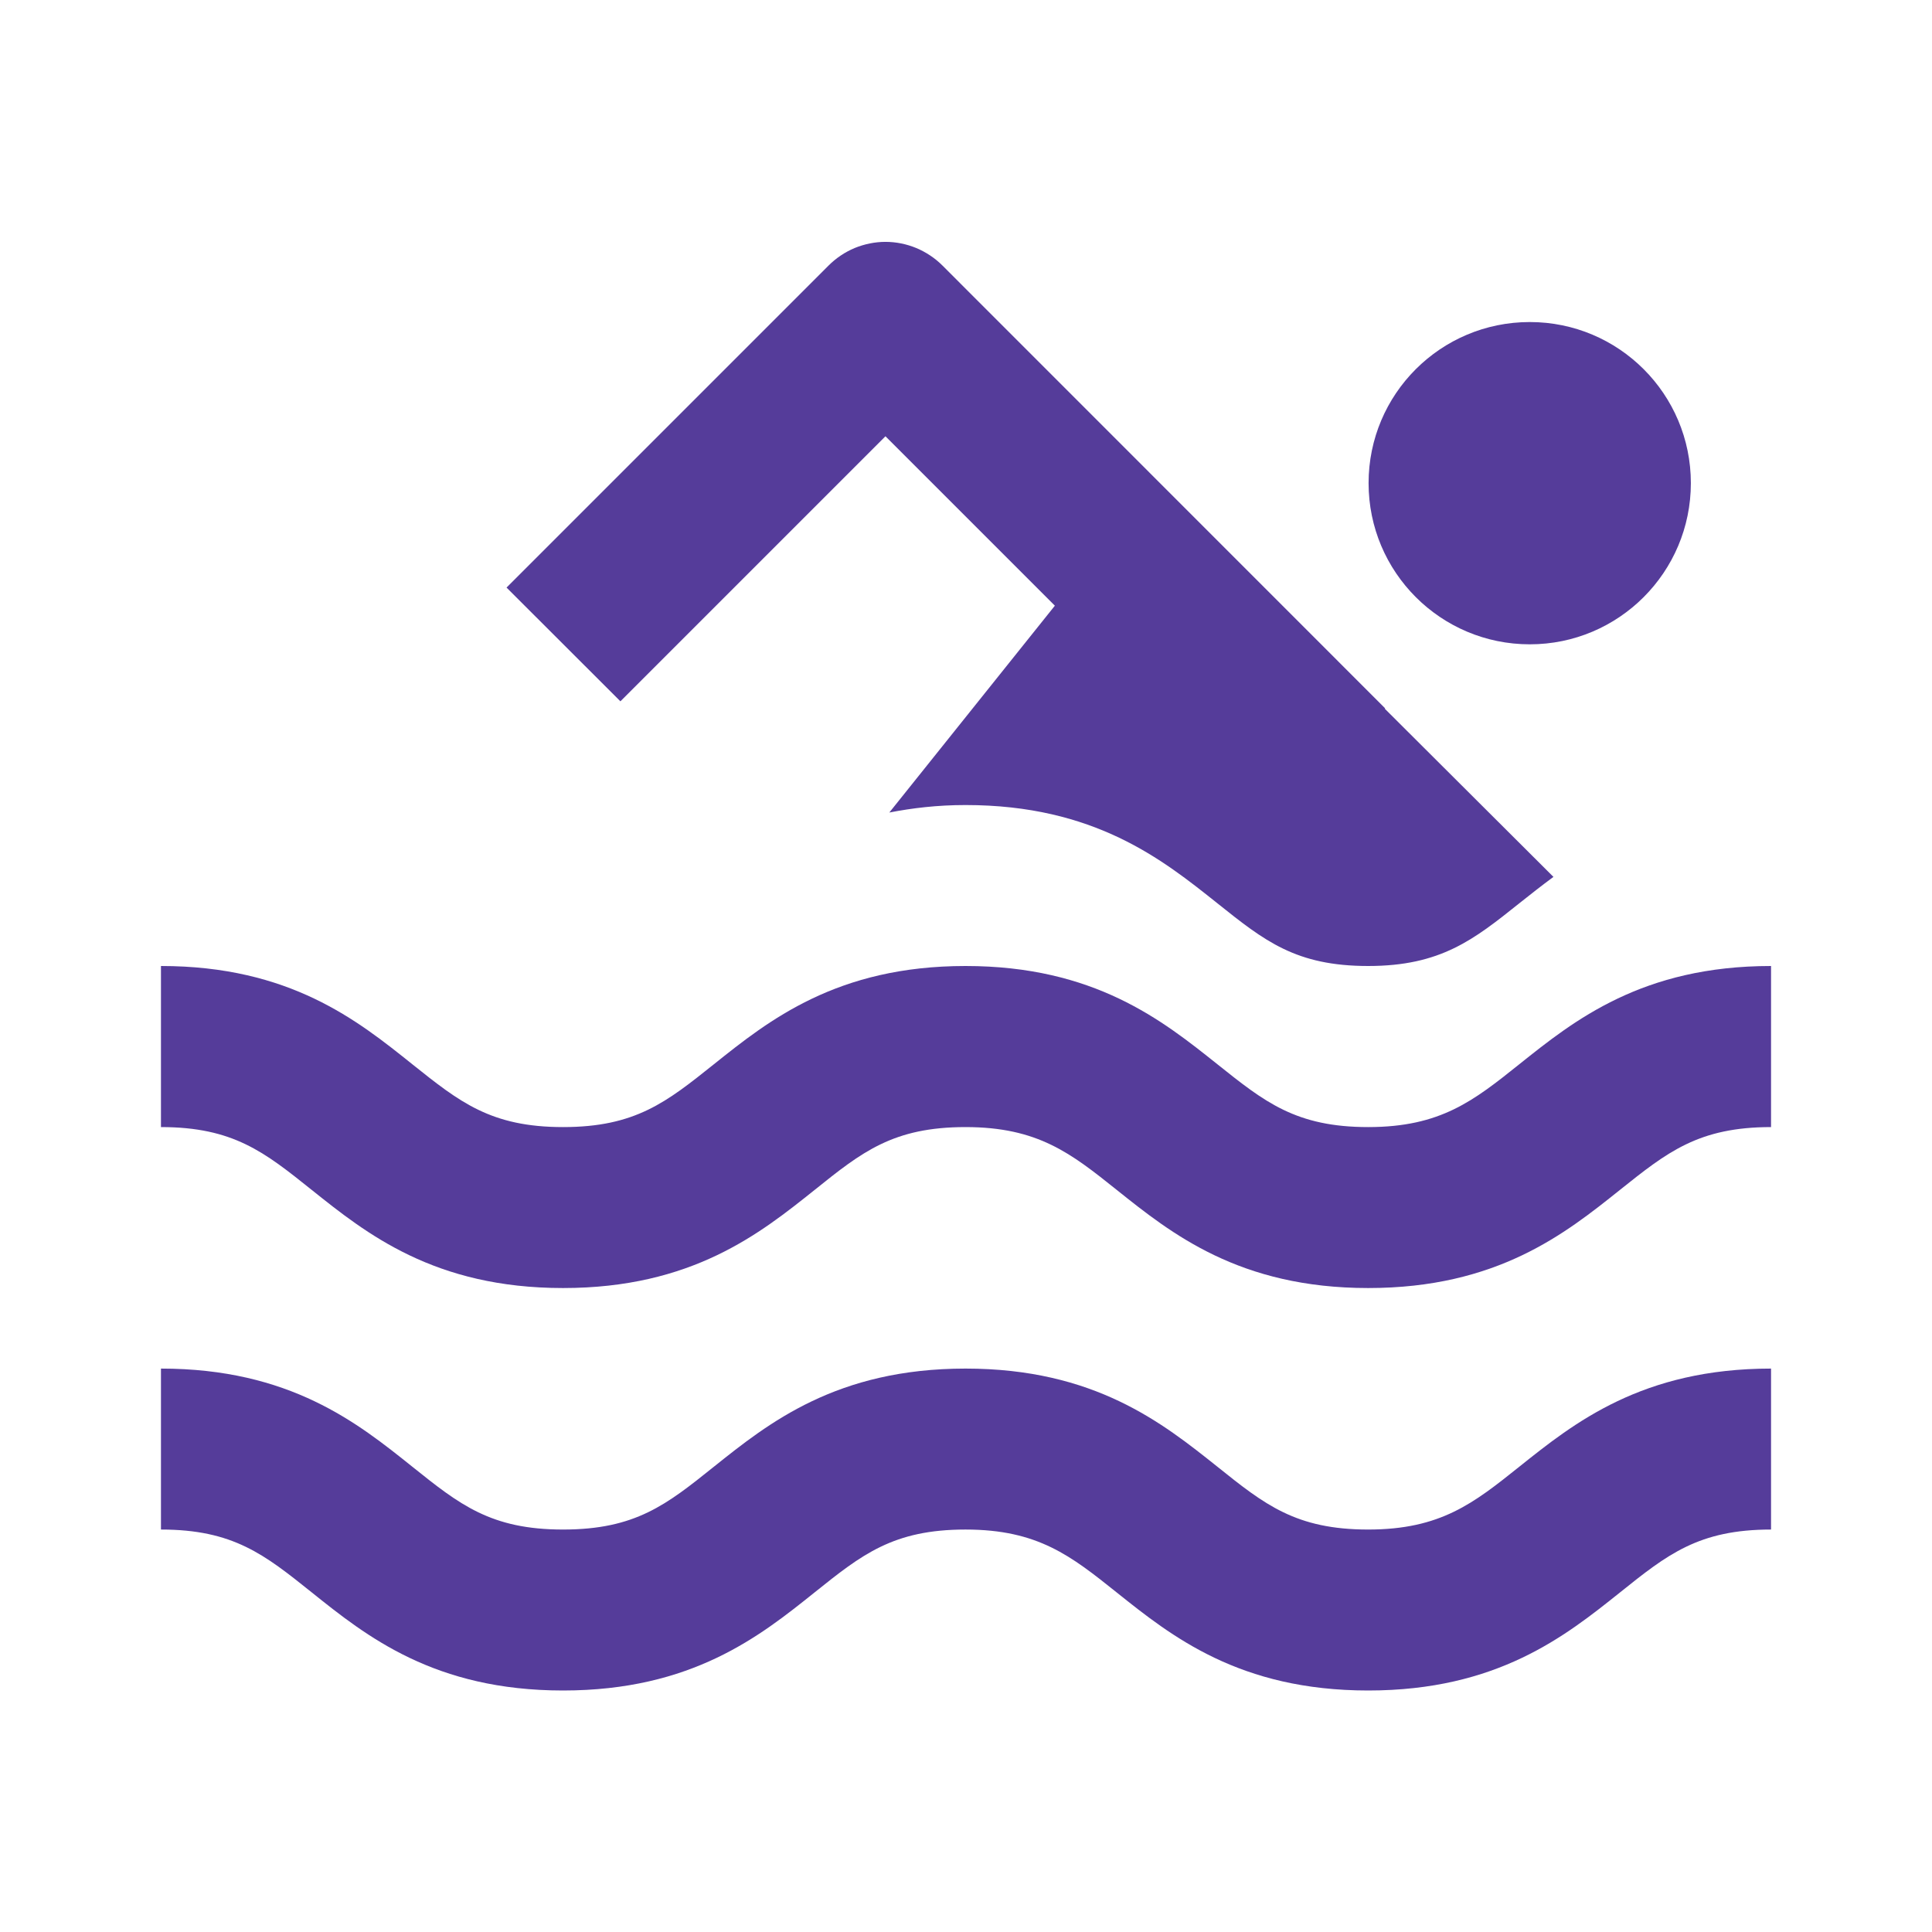
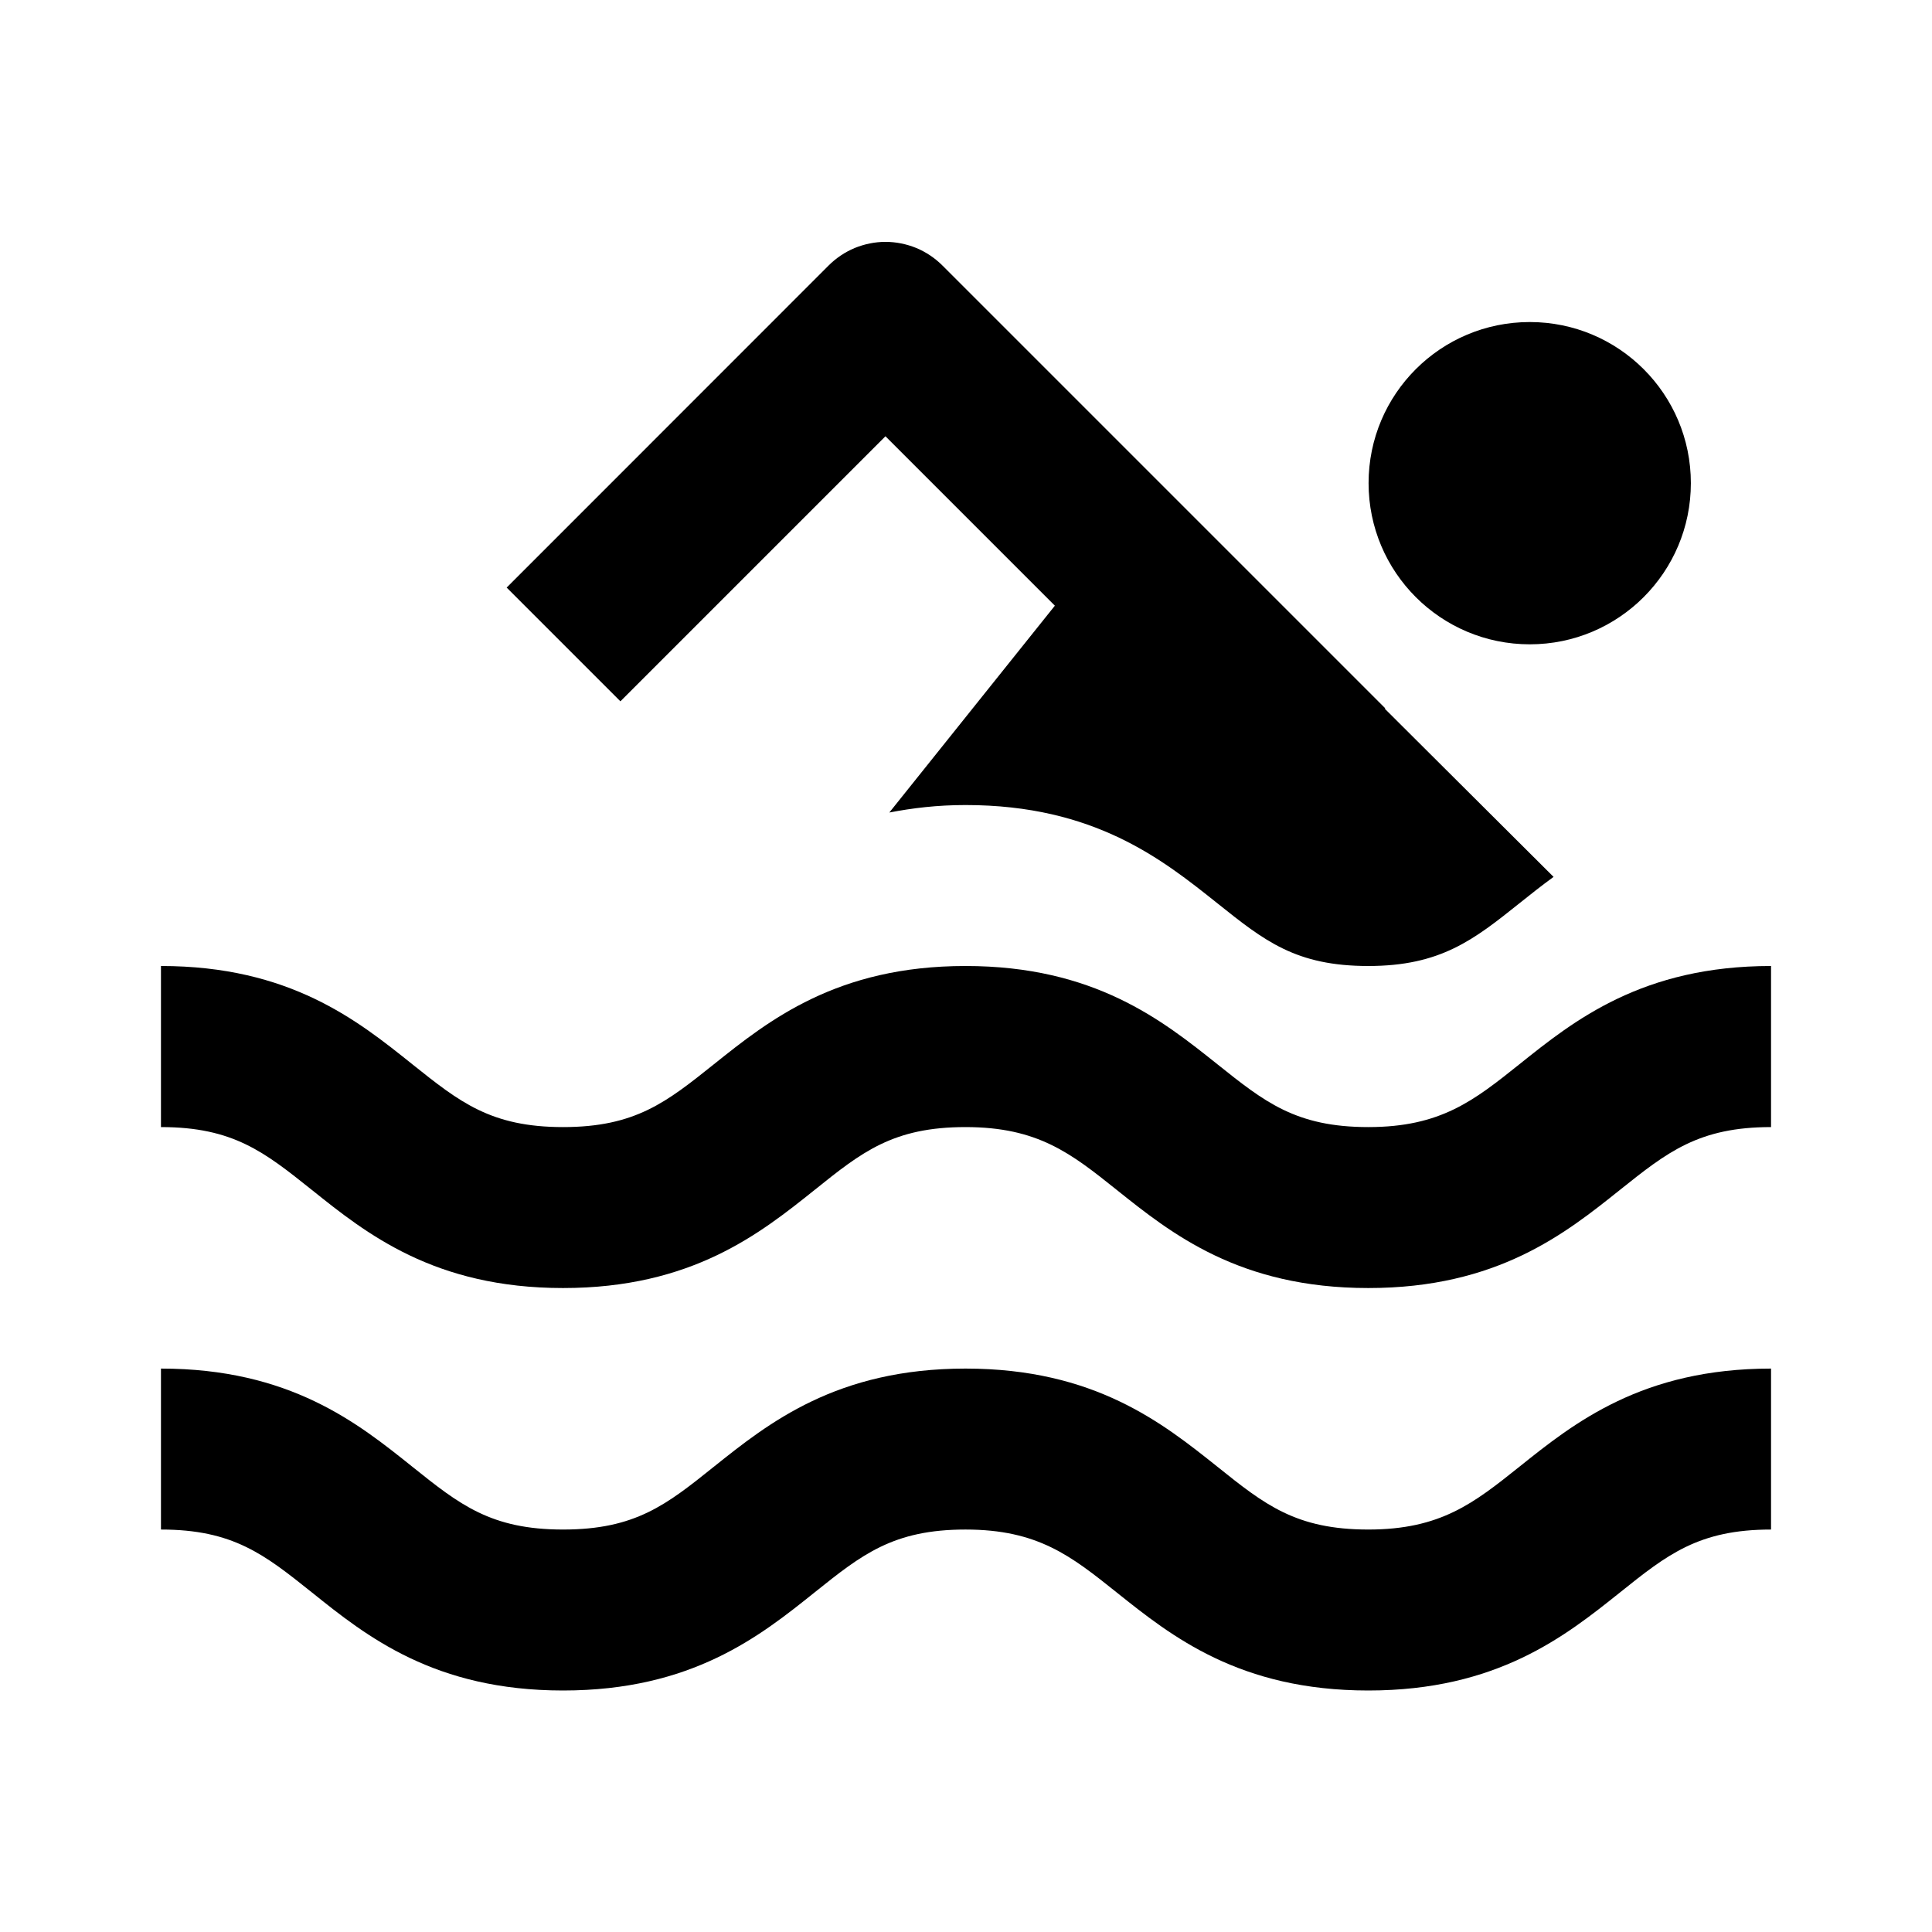
- <svg xmlns="http://www.w3.org/2000/svg" width="16" height="16" viewBox="0 0 16 16" fill="none">
-   <path d="M12.669 5.336C13.406 5.336 14.003 4.738 14.003 4.001C14.003 3.264 13.406 2.667 12.669 2.667C11.931 2.667 11.334 3.264 11.334 4.001C11.334 4.738 11.931 5.336 12.669 5.336Z" fill="#553C9A" />
-   <path d="M12.583 8.813C12.205 9.115 11.931 9.334 11.331 9.334C10.732 9.334 10.473 9.126 10.081 8.813C9.627 8.451 9.064 8 7.996 8C6.929 8 6.366 8.451 5.913 8.813C5.521 9.126 5.263 9.334 4.663 9.334C4.065 9.334 3.806 9.126 3.415 8.814C2.962 8.451 2.4 8 1.333 8V9.334C1.931 9.334 2.19 9.541 2.581 9.854C3.034 10.216 3.597 10.667 4.663 10.667C5.73 10.667 6.294 10.216 6.747 9.854C7.138 9.54 7.397 9.334 7.996 9.334C8.596 9.334 8.87 9.552 9.248 9.854C9.701 10.216 10.264 10.667 11.331 10.667C12.399 10.667 12.963 10.216 13.416 9.854C13.808 9.541 14.067 9.334 14.667 9.334V8C13.599 8 13.036 8.451 12.583 8.813ZM11.331 12.667C10.732 12.667 10.473 12.46 10.081 12.146C9.627 11.784 9.064 11.334 7.996 11.334C6.929 11.334 6.366 11.784 5.913 12.146C5.521 12.46 5.263 12.667 4.663 12.667C4.065 12.667 3.806 12.46 3.415 12.147C2.962 11.784 2.4 11.334 1.333 11.334V12.667C1.931 12.667 2.19 12.874 2.581 13.187C3.034 13.55 3.597 14 4.663 14C5.73 14 6.294 13.55 6.747 13.187C7.138 12.874 7.397 12.667 7.996 12.667C8.596 12.667 8.87 12.886 9.248 13.188C9.701 13.55 10.264 14 11.331 14C12.399 14 12.963 13.55 13.416 13.188C13.808 12.874 14.067 12.667 14.667 12.667V11.334C13.599 11.334 13.036 11.784 12.583 12.146C12.205 12.448 11.931 12.667 11.331 12.667ZM7.333 3.613L8.736 5.016L7.365 6.729C7.555 6.692 7.762 6.667 7.996 6.667C9.064 6.667 9.627 7.118 10.081 7.48C10.473 7.793 10.732 8 11.331 8C11.931 8 12.205 7.782 12.583 7.48C12.671 7.41 12.766 7.335 12.865 7.262L11.468 5.869L11.471 5.866L7.805 2.199C7.743 2.137 7.669 2.088 7.588 2.054C7.508 2.021 7.421 2.003 7.333 2.003C7.246 2.003 7.159 2.021 7.078 2.054C6.997 2.088 6.924 2.137 6.862 2.199L4.195 4.866L5.138 5.808L7.333 3.613Z" fill="#553C9A" />
+ <svg xmlns="http://www.w3.org/2000/svg" width="16" height="16" viewBox="0 0 16 16" fill="currentColor">
+   <path d="M12.669 5.336C13.406 5.336 14.003 4.738 14.003 4.001C14.003 3.264 13.406 2.667 12.669 2.667C11.931 2.667 11.334 3.264 11.334 4.001C11.334 4.738 11.931 5.336 12.669 5.336Z" fill="currentColor" />
+   <path d="M12.584 8.813C12.206 9.115 11.931 9.334 11.332 9.334C10.732 9.334 10.473 9.126 10.081 8.813C9.627 8.451 9.064 8 7.996 8C6.929 8 6.366 8.451 5.913 8.813C5.521 9.126 5.263 9.334 4.663 9.334C4.065 9.334 3.806 9.126 3.415 8.814C2.962 8.451 2.4 8 1.333 8V9.334C1.931 9.334 2.19 9.541 2.582 9.854C3.034 10.216 3.597 10.667 4.663 10.667C5.73 10.667 6.294 10.216 6.747 9.854C7.138 9.54 7.397 9.334 7.996 9.334C8.596 9.334 8.87 9.552 9.248 9.854C9.701 10.216 10.264 10.667 11.332 10.667C12.399 10.667 12.963 10.216 13.416 9.854C13.808 9.541 14.068 9.334 14.667 9.334V8C13.6 8 13.036 8.451 12.584 8.813ZM11.332 12.667C10.732 12.667 10.473 12.46 10.081 12.146C9.627 11.784 9.064 11.334 7.996 11.334C6.929 11.334 6.366 11.784 5.913 12.146C5.521 12.46 5.263 12.667 4.663 12.667C4.065 12.667 3.806 12.46 3.415 12.147C2.962 11.784 2.4 11.334 1.333 11.334V12.667C1.931 12.667 2.19 12.874 2.582 13.187C3.034 13.55 3.597 14 4.663 14C5.73 14 6.294 13.55 6.747 13.187C7.138 12.874 7.397 12.667 7.996 12.667C8.596 12.667 8.87 12.886 9.248 13.188C9.701 13.55 10.264 14 11.332 14C12.399 14 12.963 13.55 13.416 13.188C13.808 12.874 14.068 12.667 14.667 12.667V11.334C13.6 11.334 13.036 11.784 12.584 12.146C12.206 12.448 11.931 12.667 11.332 12.667ZM7.333 3.613L8.736 5.016L7.365 6.729C7.556 6.692 7.762 6.667 7.996 6.667C9.064 6.667 9.627 7.118 10.081 7.48C10.473 7.793 10.732 8 11.332 8C11.931 8 12.206 7.782 12.584 7.48C12.671 7.41 12.766 7.335 12.866 7.262L11.468 5.869L11.472 5.866L7.805 2.199C7.743 2.137 7.67 2.088 7.589 2.054C7.508 2.021 7.421 2.003 7.333 2.003C7.246 2.003 7.159 2.021 7.078 2.054C6.997 2.088 6.924 2.137 6.862 2.199L4.196 4.866L5.138 5.808L7.333 3.613Z" fill="currentColor" />
</svg>
